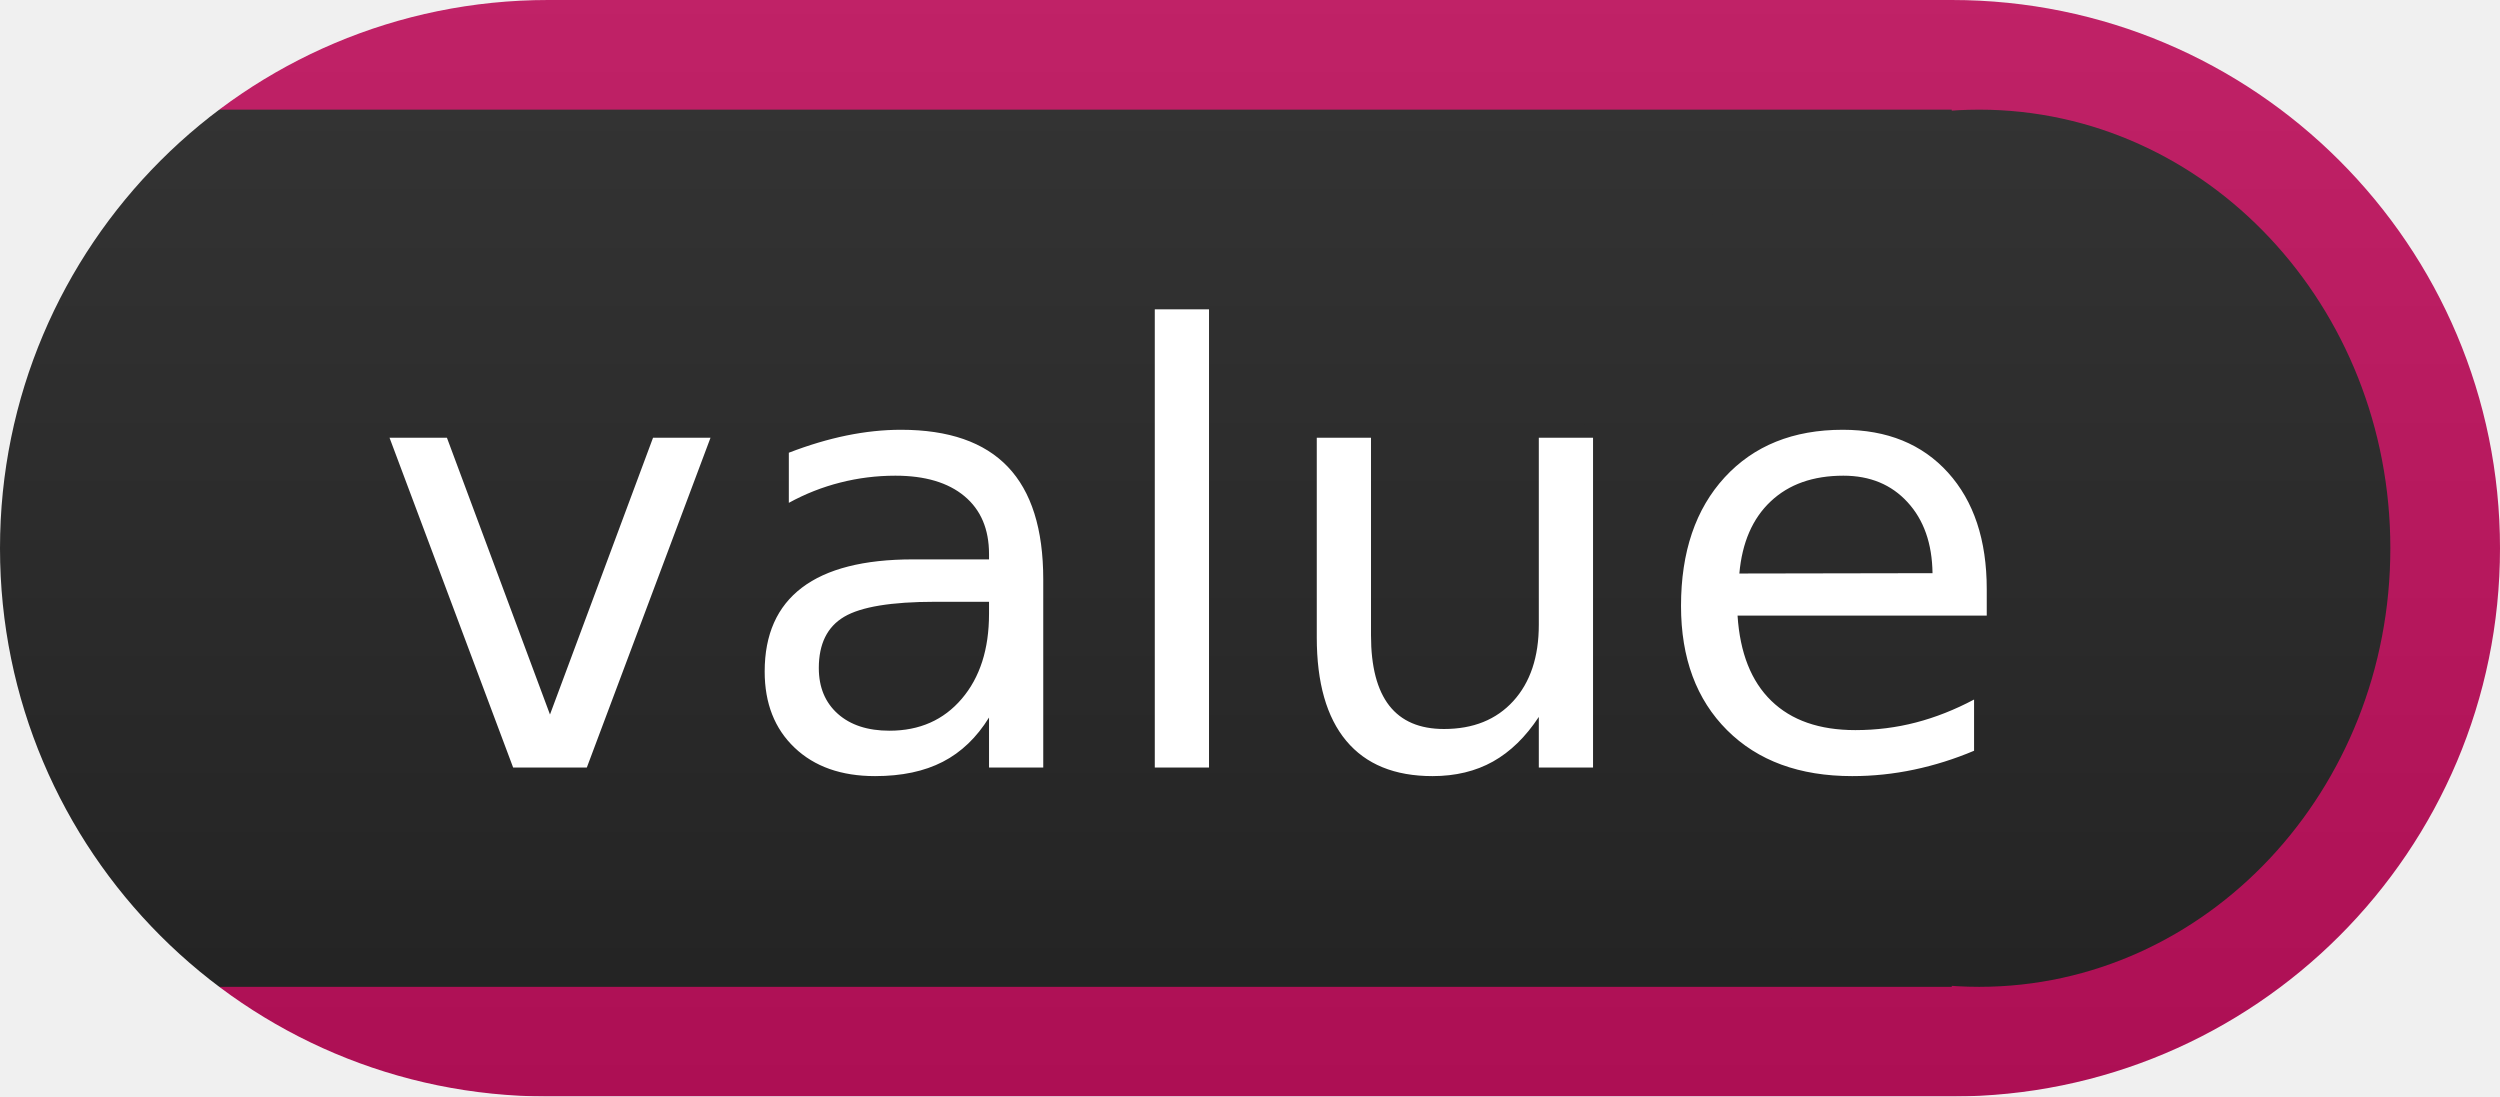
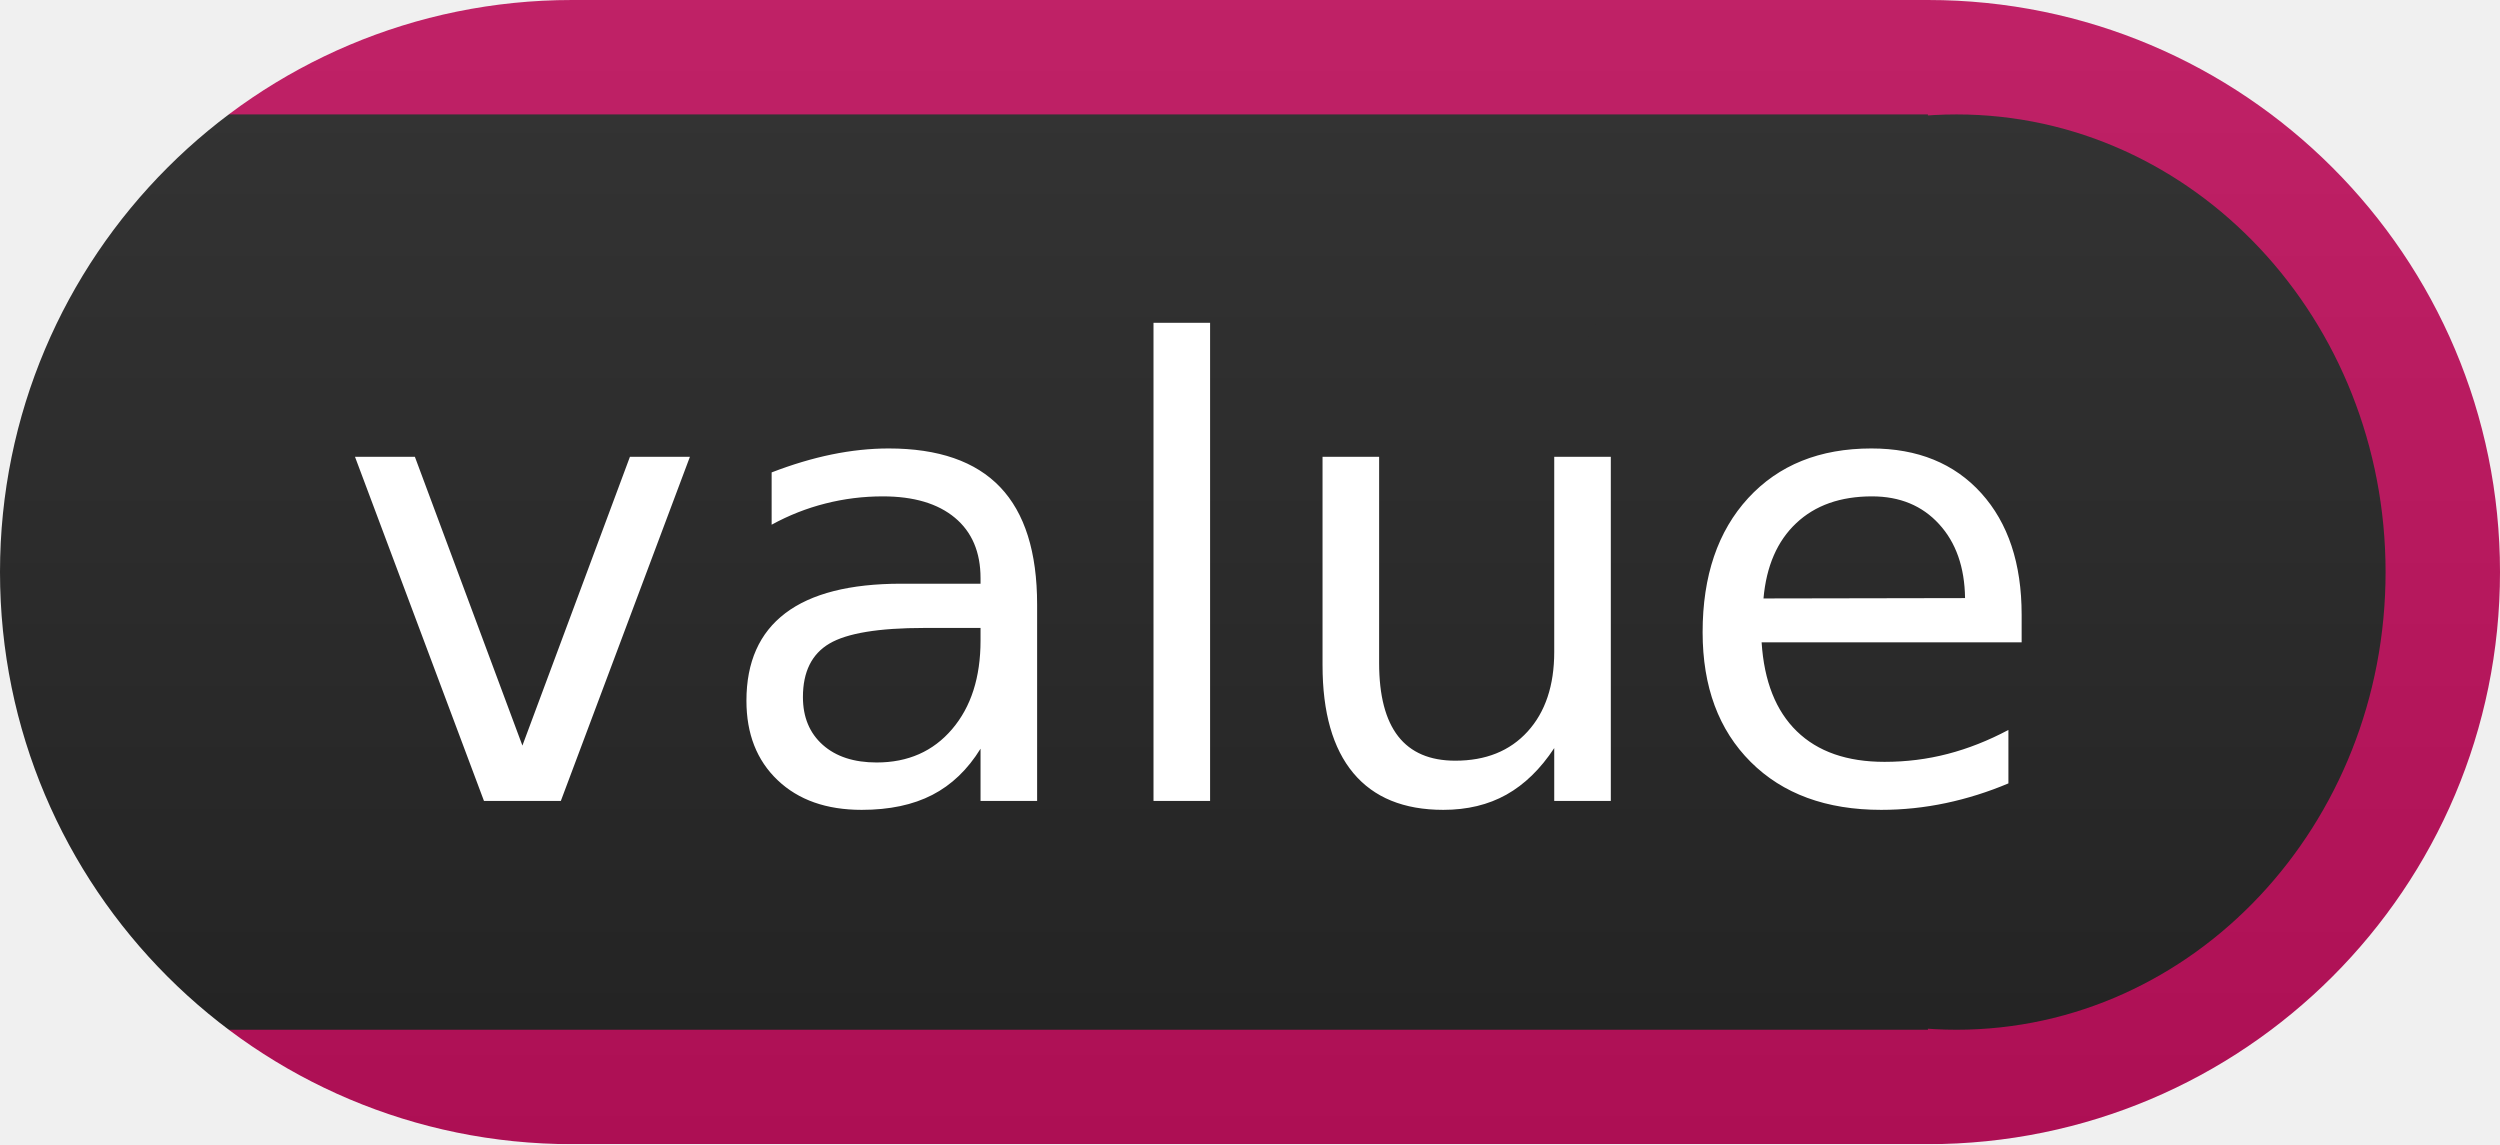
- <svg xmlns="http://www.w3.org/2000/svg" width="45.6" height="20">
+ <svg xmlns="http://www.w3.org/2000/svg" width="43.7" height="20">
  <linearGradient id="b" x2="0" y2="100%">
    <stop offset="0" stop-color="#bbb" stop-opacity=".1" />
    <stop offset="1" stop-opacity=".1" />
  </linearGradient>
  <mask id="r">
-     <rect width="45.6" height="20" rx="10" fill="#fff" />
+     <rect width="43.7" height="20" rx="10" fill="#fff" />
  </mask>
  <g mask="url(#r)">
-     <rect fill="#c1115d" x="0" y="0" width="45.6" height="20" />
-     <rect fill="#262626" x="" y="2" width="35.6" height="16" />
-     <rect fill="#262626" x="28.6" y="2" width="15" height="16" rx="10" />
-     <rect fill="url(#b)" x="0" y="0" width="45.6" height="20" />
+     <rect fill="#c1115d" x="0" y="0" width="43.7" height="20" />
+     <rect fill="#262626" x="" y="2" width="33.7" height="16" />
+     <rect fill="#262626" x="26.7" y="2" width="15" height="16" rx="10" />
+     <rect fill="url(#b)" x="0" y="0" width="43.7" height="20" />
  </g>
  <g fill="#fff" text-anchor="middle" font-family="Verdana,Geneva,DejaVu Sans,sans-serif" font-size="110">
    <text x="" y="140" transform="scale(.1)" textLength="" />
  </g>
  <g fill="#fff" text-anchor="middle" font-family="Verdana,Geneva,DejaVu Sans,sans-serif" font-size="110">
-     <text x="218" y="140" transform="scale(.1)" textLength="304">value</text>
+     <text x="209" y="140" transform="scale(.1)" textLength="285">value</text>
  </g>
</svg>
